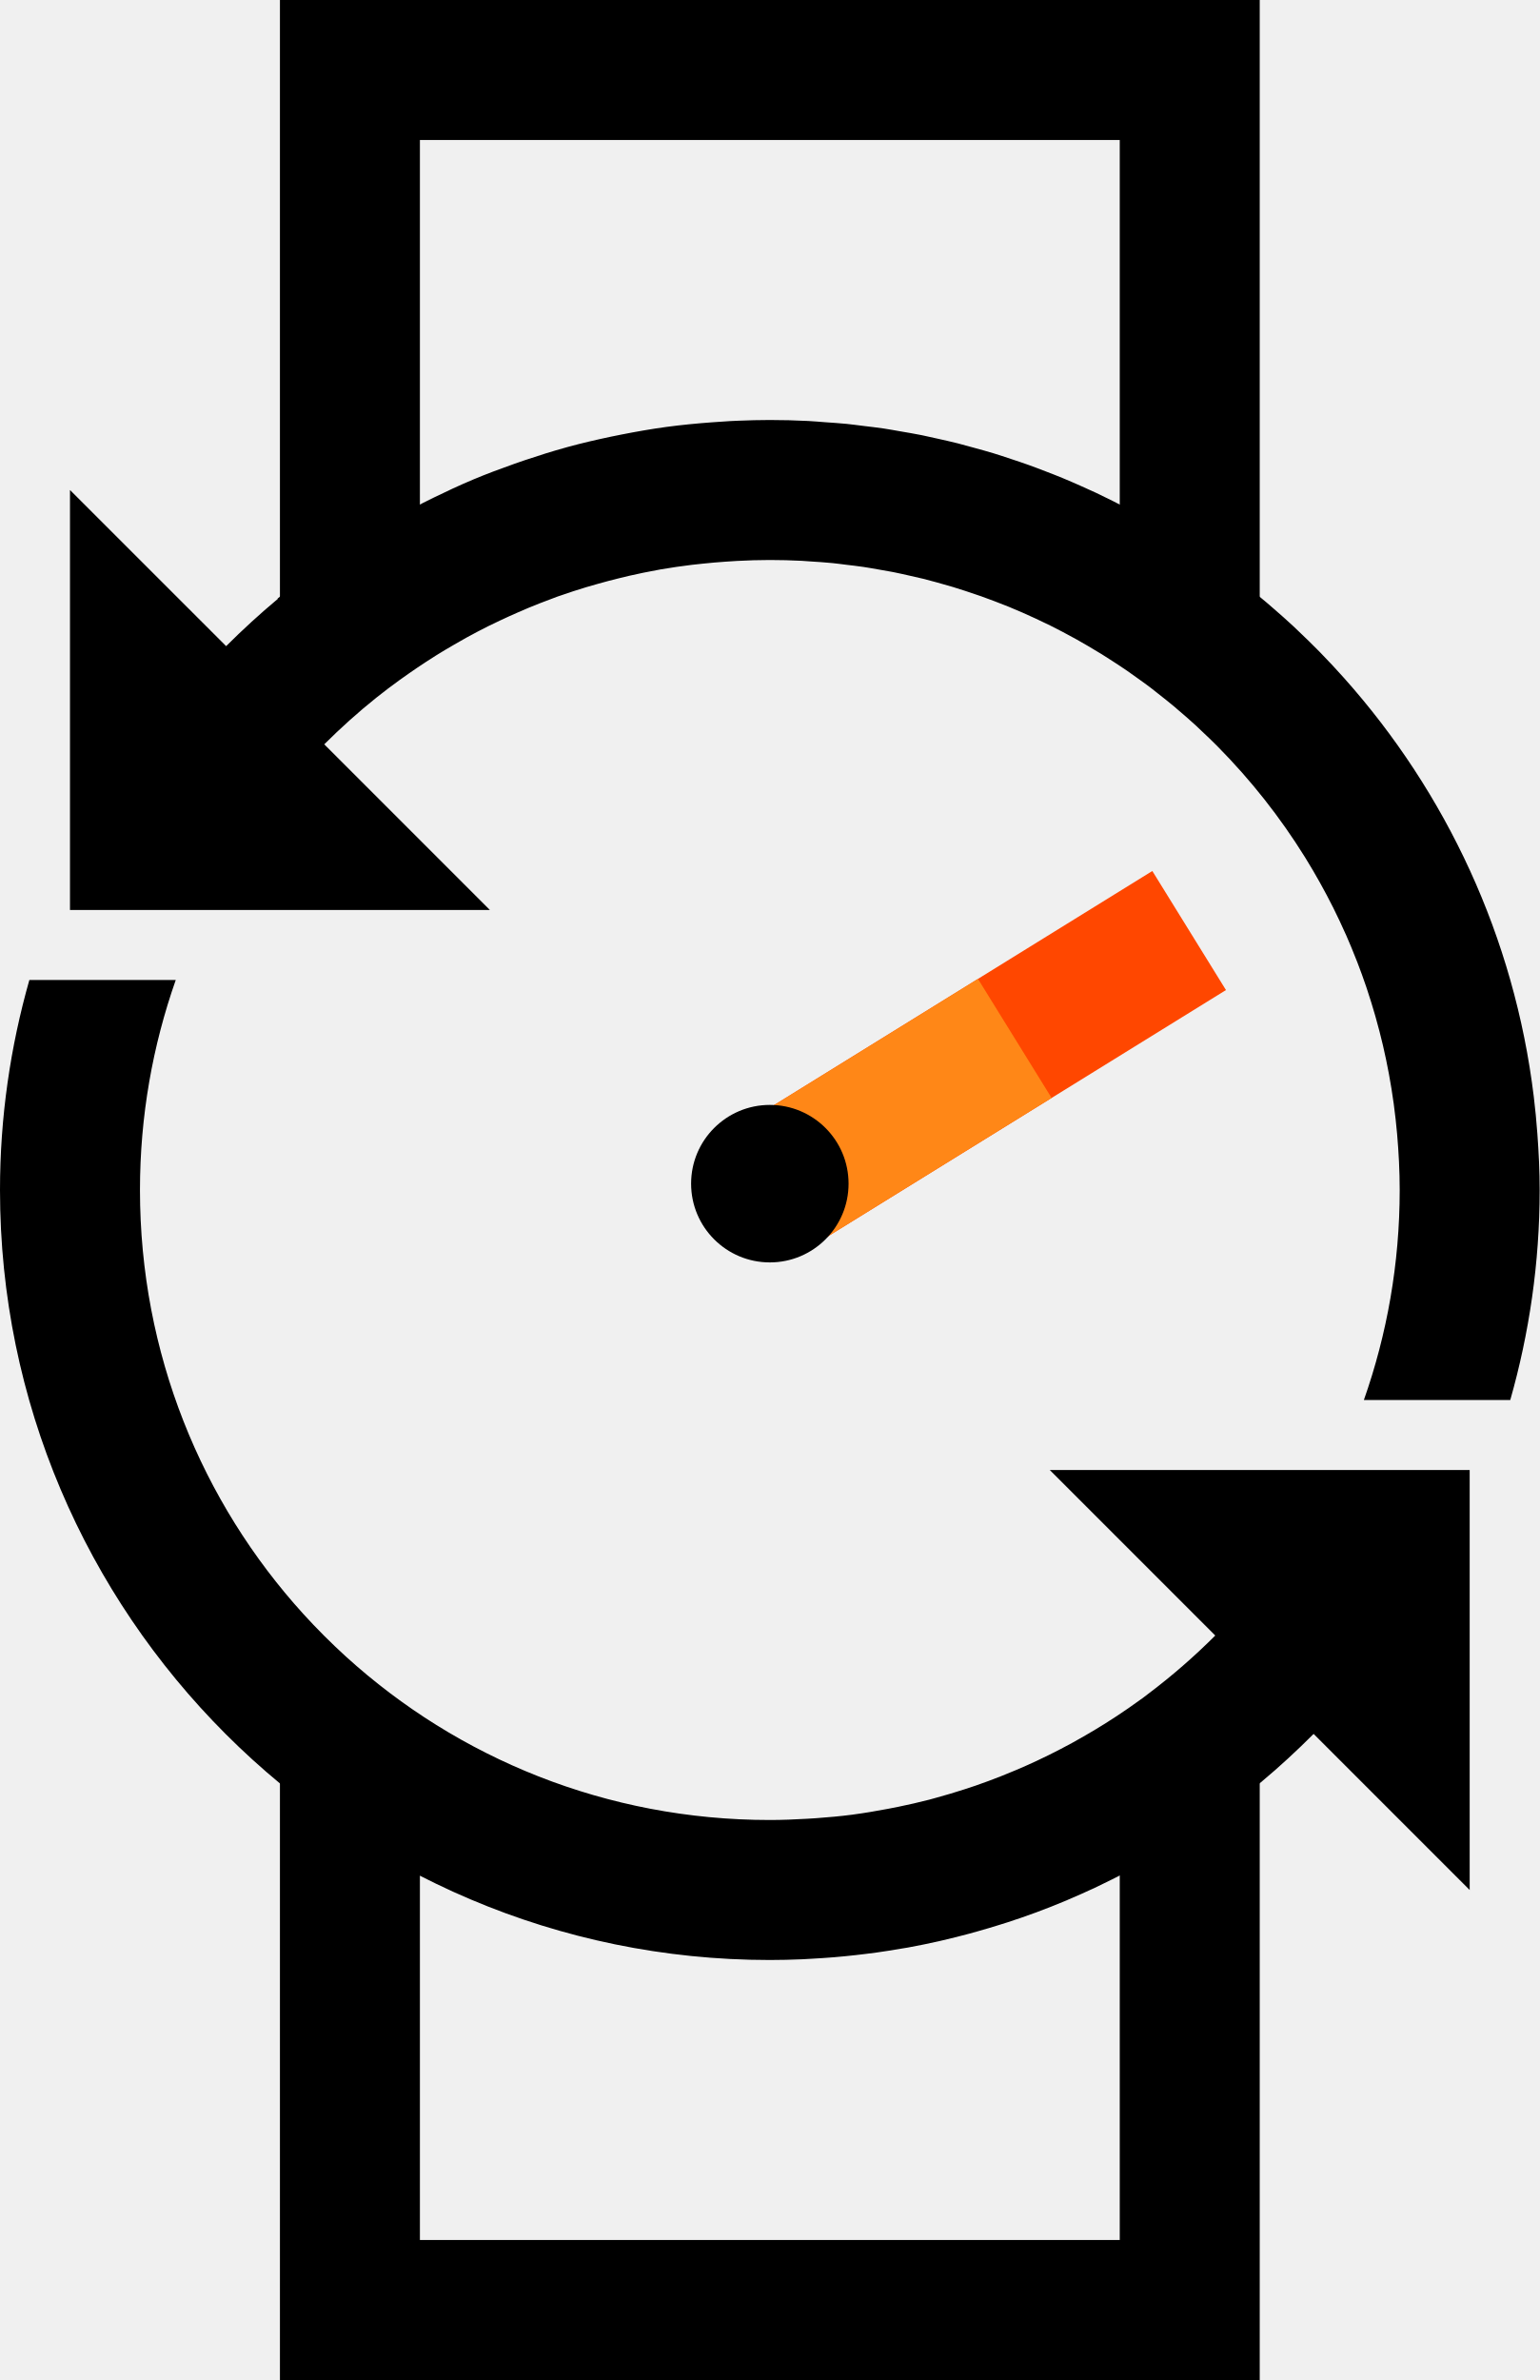
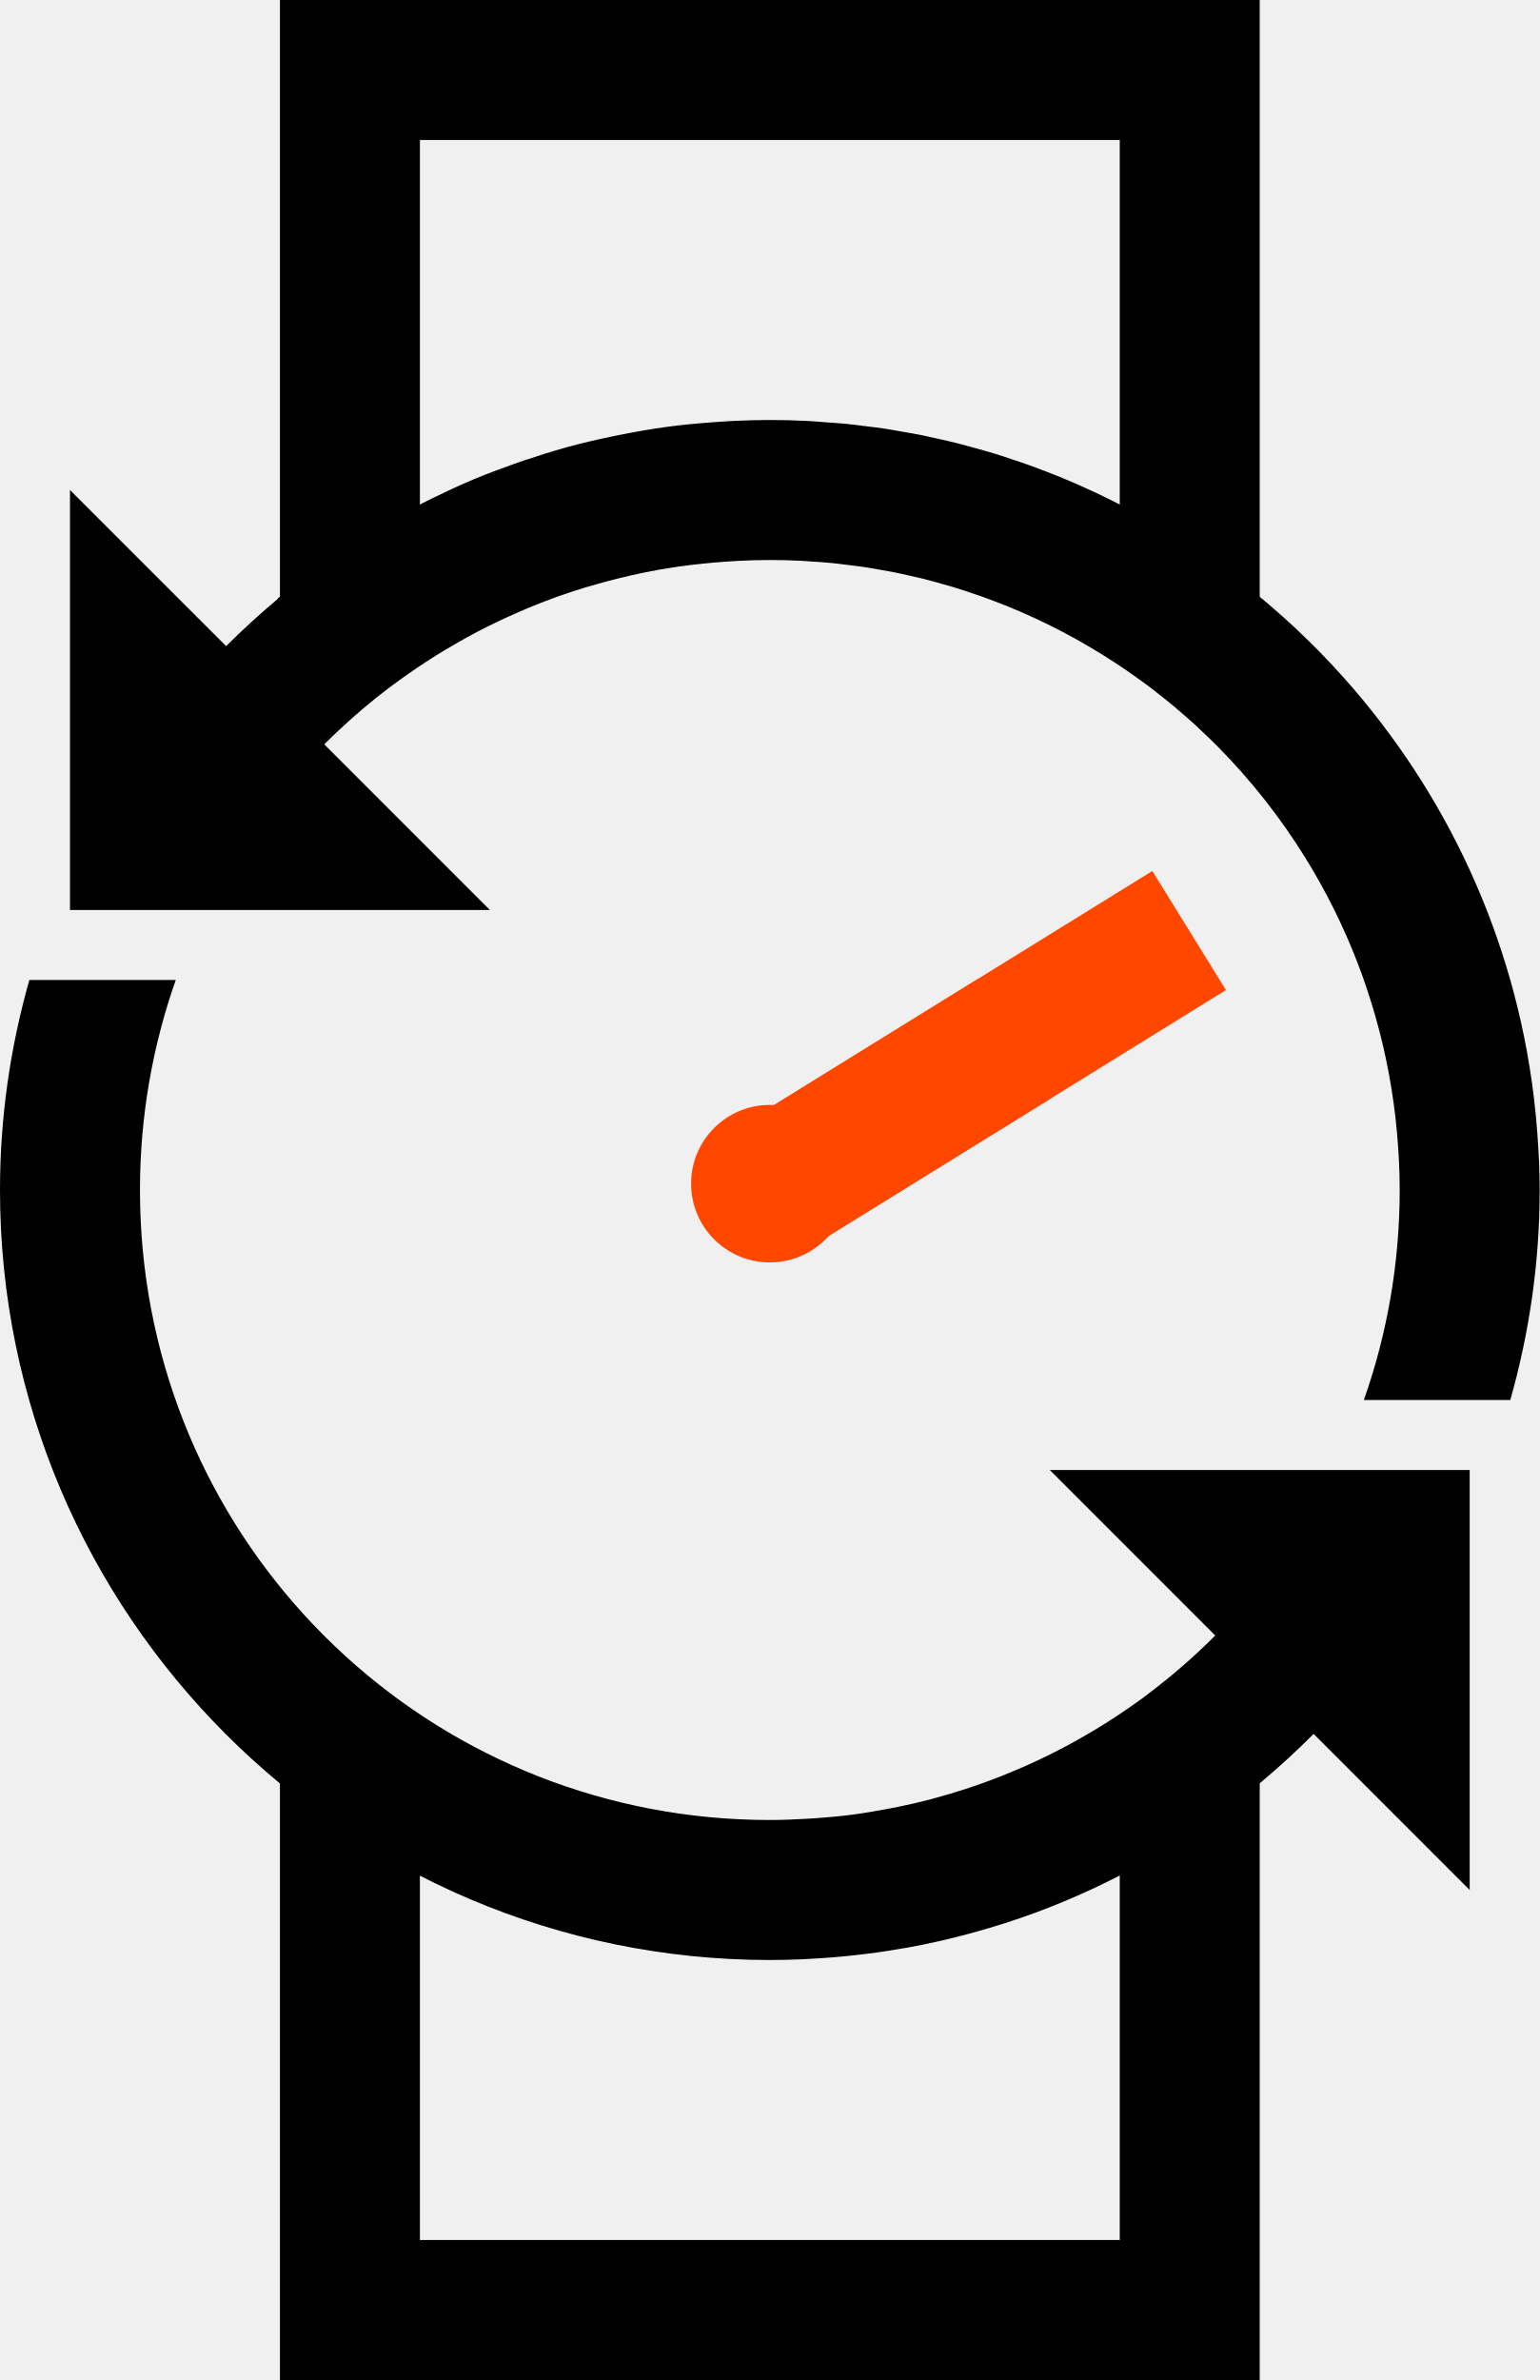
<svg xmlns="http://www.w3.org/2000/svg" class="watch" width="88" height="136" viewBox="0 0 88 136" id="svg2" version="1.1">
  <defs id="defs4">
    <marker orient="auto" refY="0" refX="0" id="SquareL" style="overflow:visible">
      <path id="path4252" d="M -5,-5 L -5,5 L 5,5 L 5,-5 l -10,0 z" style="fill-rule:evenodd;stroke:#000000;stroke-width:1pt" transform="scale(0.8,0.8)" />
    </marker>
    <marker orient="auto" refY="0" refX="0" id="DotS" style="overflow:visible">
      <path id="path4249" d="m -2.5,-1 c 0,2.76 -2.24,5 -5,5 c -2.76,0 -5,-2.24 -5,-5 c 0,-2.76 2.24,-5 5,-5 c 2.76,0 5,2.24 5,5 z" style="fill-rule:evenodd;stroke:#000000;stroke-width:1pt" transform="matrix(0.2,0,0,0.2,1.48,0.2)" />
    </marker>
    <marker orient="auto" refY="0" refX="0" id="DotM" style="overflow:visible">
      <path id="path4246" d="m -2.5,-1 c 0,2.76 -2.24,5 -5,5 c -2.76,0 -5,-2.24 -5,-5 c 0,-2.76 2.24,-5 5,-5 c 2.76,0 5,2.24 5,5 z" style="fill-rule:evenodd;stroke:#000000;stroke-width:1pt" transform="matrix(0.4,0,0,0.4,2.96,0.4)" />
    </marker>
    <marker orient="auto" refY="0" refX="0" id="DotL" style="overflow:visible">
      <path id="path4243" d="m -2.5,-1 c 0,2.76 -2.24,5 -5,5 c -2.76,0 -5,-2.24 -5,-5 c 0,-2.76 2.24,-5 5,-5 c 2.76,0 5,2.24 5,5 z" style="fill-rule:evenodd;stroke:#000000;stroke-width:1pt" transform="matrix(0.8,0,0,0.8,5.92,0.8)" />
    </marker>
    <marker style="overflow:visible" id="DistanceEnd" refX="0" refY="0" orient="auto">
      <g id="g2301">
        <path style="fill:none;stroke:#ffffff;stroke-width:1.15;stroke-linecap:square" d="M 0,0 L -2,0" id="path2316" />
        <path style="fill:#000000;fill-rule:evenodd;stroke:none" d="m 0,0 l -13,4 l 4,-4 l -4,-4 L 0,0 Z" id="path2312" />
        <path style="fill:none;stroke:#000000;stroke-width:1;stroke-linecap:square" d="M 0,-4 L 0,40" id="path2314" />
      </g>
    </marker>
    <marker style="overflow:visible" id="DistanceStart" refX="0" refY="0" orient="auto">
      <g id="g2300">
        <path style="fill:none;stroke:#ffffff;stroke-width:1.15;stroke-linecap:square" d="M 0,0 L 2,0" id="path2306" />
        <path style="fill:#000000;fill-rule:evenodd;stroke:none" d="M 0,0 L 13,4 L 9,0 l 4,-4 L 0,0 Z" id="path2302" />
        <path style="fill:none;stroke:#000000;stroke-width:1;stroke-linecap:square" d="M 0,-4 L 0,40" id="path2304" />
      </g>
    </marker>
    <marker orient="auto" refY="0" refX="0" id="marker4615" style="overflow:visible">
      <g id="g4617" transform="scale(-1.2,-1.2)">
        <path id="path4619" d="M -3.805,-3.959 L 0.544,0" style="fill:none;fill-rule:evenodd;stroke:#000000;stroke-width:0.8;stroke-linecap:round" />
        <path id="path4621" d="M -1.287,-3.959 L 3.062,0" style="fill:none;fill-rule:evenodd;stroke:#000000;stroke-width:0.8;stroke-linecap:round" />
        <path id="path4623" d="M 1.305,-3.959 L 5.654,0" style="fill:none;fill-rule:evenodd;stroke:#000000;stroke-width:0.8;stroke-linecap:round" />
        <path id="path4625" d="M -3.805,4.178 L 0.544,0.22" style="fill:none;fill-rule:evenodd;stroke:#000000;stroke-width:0.8;stroke-linecap:round" />
        <path id="path4627" d="M -1.287,4.178 L 3.062,0.22" style="fill:none;fill-rule:evenodd;stroke:#000000;stroke-width:0.8;stroke-linecap:round" />
        <path id="path4629" d="M 1.305,4.178 L 5.654,0.22" style="fill:none;fill-rule:evenodd;stroke:#000000;stroke-width:0.8;stroke-linecap:round" />
      </g>
    </marker>
    <marker orient="auto" refY="0" refX="0" id="marker4611" style="overflow:visible">
      <path id="path4613" style="fill-rule:evenodd;stroke-width:0.625;stroke-linejoin:round" d="M 8.719,4.034 L -2.207,0.016 L 8.719,-4.002 c -1.745,2.372 -1.735,5.617 -6e-7,8.035 z" transform="matrix(-0.3,0,0,-0.3,0.69,0)" />
    </marker>
    <marker orient="auto" refY="0" refX="0" id="marker4607" style="overflow:visible">
      <path id="path4609" style="fill-rule:evenodd;stroke-width:0.625;stroke-linejoin:round" d="M 8.719,4.034 L -2.207,0.016 L 8.719,-4.002 c -1.745,2.372 -1.735,5.617 -6e-7,8.035 z" transform="matrix(0.3,0,0,0.3,-0.69,0)" />
    </marker>
    <marker orient="auto" refY="0" refX="0" id="marker4603" style="overflow:visible">
      <path id="path4605" style="fill-rule:evenodd;stroke-width:0.625;stroke-linejoin:round" d="M 8.719,4.034 L -2.207,0.016 L 8.719,-4.002 c -1.745,2.372 -1.735,5.617 -6e-7,8.035 z" transform="scale(-0.6,-0.6)" />
    </marker>
    <marker orient="auto" refY="0" refX="0" id="marker4599" style="overflow:visible">
      <path id="path4601" style="fill-rule:evenodd;stroke-width:0.625;stroke-linejoin:round" d="M 8.719,4.034 L -2.207,0.016 L 8.719,-4.002 c -1.745,2.372 -1.735,5.617 -6e-7,8.035 z" transform="scale(0.6,0.6)" />
    </marker>
    <marker orient="auto" refY="0" refX="0" id="marker4595" style="overflow:visible">
      <path id="path4597" style="fill-rule:evenodd;stroke-width:0.625;stroke-linejoin:round" d="M 8.719,4.034 L -2.207,0.016 L 8.719,-4.002 c -1.745,2.372 -1.735,5.617 -6e-7,8.035 z" transform="matrix(-1.1,0,0,-1.1,-1.1,0)" />
    </marker>
    <marker orient="auto" refY="0" refX="0" id="marker4591" style="overflow:visible">
      <path id="path4593" style="fill-rule:evenodd;stroke-width:0.625;stroke-linejoin:round" d="M 8.719,4.034 L -2.207,0.016 L 8.719,-4.002 c -1.745,2.372 -1.735,5.617 -6e-7,8.035 z" transform="matrix(1.1,0,0,1.1,1.1,0)" />
    </marker>
    <marker orient="auto" refY="0" refX="0" id="marker4587" style="overflow:visible">
      <path id="path4589" d="M 0,0 L 5,-5 L -12.5,0 L 5,5 L 0,0 Z" style="fill-rule:evenodd;stroke:#000000;stroke-width:1pt" transform="matrix(-0.2,0,0,-0.2,-1.2,0)" />
    </marker>
    <marker orient="auto" refY="0" refX="0" id="marker4583" style="overflow:visible">
      <path id="path4585" d="M 0,0 L 5,-5 L -12.5,0 L 5,5 L 0,0 Z" style="fill-rule:evenodd;stroke:#000000;stroke-width:1pt" transform="matrix(0.2,0,0,0.2,1.2,0)" />
    </marker>
    <marker orient="auto" refY="0" refX="0" id="marker4579" style="overflow:visible">
      <path id="path4581" d="M 0,0 L 5,-5 L -12.5,0 L 5,5 L 0,0 Z" style="fill-rule:evenodd;stroke:#000000;stroke-width:1pt" transform="matrix(-0.4,0,0,-0.4,-4,0)" />
    </marker>
    <marker orient="auto" refY="0" refX="0" id="marker4575" style="overflow:visible">
      <path id="path4577" d="M 0,0 L 5,-5 L -12.5,0 L 5,5 L 0,0 Z" style="fill-rule:evenodd;stroke:#000000;stroke-width:1pt" transform="matrix(0.4,0,0,0.4,4,0)" />
    </marker>
    <marker orient="auto" refY="0" refX="0" id="marker4571" style="overflow:visible">
      <path id="path4573" d="M 0,0 L 5,-5 L -12.5,0 L 5,5 L 0,0 Z" style="fill-rule:evenodd;stroke:#000000;stroke-width:1pt" transform="matrix(-0.8,0,0,-0.8,-10,0)" />
    </marker>
    <marker orient="auto" refY="0" refX="0" id="marker4567" style="overflow:visible">
      <path id="path4569" d="M 0,0 L 5,-5 L -12.5,0 L 5,5 L 0,0 Z" style="fill-rule:evenodd;stroke:#000000;stroke-width:1pt" transform="matrix(0.8,0,0,0.8,10,0)" />
    </marker>
    <marker orient="auto" refY="0" refX="0" id="Tail" style="overflow:visible">
      <g id="g4218" transform="scale(-1.2,-1.2)">
        <path id="path4220" d="M -3.805,-3.959 L 0.544,0" style="fill:none;fill-rule:evenodd;stroke:#000000;stroke-width:0.8;stroke-linecap:round" />
        <path id="path4222" d="M -1.287,-3.959 L 3.062,0" style="fill:none;fill-rule:evenodd;stroke:#000000;stroke-width:0.8;stroke-linecap:round" />
        <path id="path4224" d="M 1.305,-3.959 L 5.654,0" style="fill:none;fill-rule:evenodd;stroke:#000000;stroke-width:0.8;stroke-linecap:round" />
        <path id="path4226" d="M -3.805,4.178 L 0.544,0.22" style="fill:none;fill-rule:evenodd;stroke:#000000;stroke-width:0.8;stroke-linecap:round" />
        <path id="path4228" d="M -1.287,4.178 L 3.062,0.22" style="fill:none;fill-rule:evenodd;stroke:#000000;stroke-width:0.8;stroke-linecap:round" />
        <path id="path4230" d="M 1.305,4.178 L 5.654,0.22" style="fill:none;fill-rule:evenodd;stroke:#000000;stroke-width:0.8;stroke-linecap:round" />
      </g>
    </marker>
    <marker orient="auto" refY="0" refX="0" id="Arrow2Send" style="overflow:visible">
      <path id="path4215" style="fill-rule:evenodd;stroke-width:0.625;stroke-linejoin:round" d="M 8.719,4.034 L -2.207,0.016 L 8.719,-4.002 c -1.745,2.372 -1.735,5.617 -6e-7,8.035 z" transform="matrix(-0.3,0,0,-0.3,0.69,0)" />
    </marker>
    <marker orient="auto" refY="0" refX="0" id="Arrow2Sstart" style="overflow:visible">
      <path id="path4212" style="fill-rule:evenodd;stroke-width:0.625;stroke-linejoin:round" d="M 8.719,4.034 L -2.207,0.016 L 8.719,-4.002 c -1.745,2.372 -1.735,5.617 -6e-7,8.035 z" transform="matrix(0.3,0,0,0.3,-0.69,0)" />
    </marker>
    <marker orient="auto" refY="0" refX="0" id="Arrow2Mend" style="overflow:visible">
      <path id="path4209" style="fill-rule:evenodd;stroke-width:0.625;stroke-linejoin:round" d="M 8.719,4.034 L -2.207,0.016 L 8.719,-4.002 c -1.745,2.372 -1.735,5.617 -6e-7,8.035 z" transform="scale(-0.6,-0.6)" />
    </marker>
    <marker orient="auto" refY="0" refX="0" id="Arrow2Mstart" style="overflow:visible">
      <path id="path4206" style="fill-rule:evenodd;stroke-width:0.625;stroke-linejoin:round" d="M 8.719,4.034 L -2.207,0.016 L 8.719,-4.002 c -1.745,2.372 -1.735,5.617 -6e-7,8.035 z" transform="scale(0.6,0.6)" />
    </marker>
    <marker orient="auto" refY="0" refX="0" id="Arrow2Lend" style="overflow:visible">
      <path id="path4203" style="fill-rule:evenodd;stroke-width:0.625;stroke-linejoin:round" d="M 8.719,4.034 L -2.207,0.016 L 8.719,-4.002 c -1.745,2.372 -1.735,5.617 -6e-7,8.035 z" transform="matrix(-1.1,0,0,-1.1,-1.1,0)" />
    </marker>
    <marker orient="auto" refY="0" refX="0" id="Arrow2Lstart" style="overflow:visible">
      <path id="path4451" style="fill-rule:evenodd;stroke-width:0.625;stroke-linejoin:round" d="M 8.719,4.034 L -2.207,0.016 L 8.719,-4.002 c -1.745,2.372 -1.735,5.617 -6e-7,8.035 z" transform="matrix(1.1,0,0,1.1,1.1,0)" />
    </marker>
    <marker orient="auto" refY="0" refX="0" id="Arrow1Send" style="overflow:visible">
      <path id="path4197" d="M 0,0 L 5,-5 L -12.5,0 L 5,5 L 0,0 Z" style="fill-rule:evenodd;stroke:#000000;stroke-width:1pt" transform="matrix(-0.2,0,0,-0.2,-1.2,0)" />
    </marker>
    <marker orient="auto" refY="0" refX="0" id="Arrow1Sstart" style="overflow:visible">
      <path id="path4194" d="M 0,0 L 5,-5 L -12.5,0 L 5,5 L 0,0 Z" style="fill-rule:evenodd;stroke:#000000;stroke-width:1pt" transform="matrix(0.2,0,0,0.2,1.2,0)" />
    </marker>
    <marker orient="auto" refY="0" refX="0" id="Arrow1Mend" style="overflow:visible">
      <path id="path4191" d="M 0,0 L 5,-5 L -12.5,0 L 5,5 L 0,0 Z" style="fill-rule:evenodd;stroke:#000000;stroke-width:1pt" transform="matrix(-0.4,0,0,-0.4,-4,0)" />
    </marker>
    <marker orient="auto" refY="0" refX="0" id="Arrow1Mstart" style="overflow:visible">
      <path id="path4188" d="M 0,0 L 5,-5 L -12.5,0 L 5,5 L 0,0 Z" style="fill-rule:evenodd;stroke:#000000;stroke-width:1pt" transform="matrix(0.4,0,0,0.4,4,0)" />
    </marker>
    <marker orient="auto" refY="0" refX="0" id="Arrow1Lend" style="overflow:visible">
      <path id="path4185" d="M 0,0 L 5,-5 L -12.5,0 L 5,5 L 0,0 Z" style="fill-rule:evenodd;stroke:#000000;stroke-width:1pt" transform="matrix(-0.8,0,0,-0.8,-10,0)" />
    </marker>
    <marker orient="auto" refY="0" refX="0" id="Arrow1Lstart" style="overflow:visible">
      <path id="path4182" d="M 0,0 L 5,-5 L -12.5,0 L 5,5 L 0,0 Z" style="fill-rule:evenodd;stroke:#000000;stroke-width:1pt" transform="matrix(0.8,0,0,0.8,10,0)" />
    </marker>
  </defs>
  <g id="layer1" transform="translate(-20,-920.3622)">
    <path style="color:#000000;font-style:normal;font-variant:normal;font-weight:normal;font-stretch:normal;font-size:medium;line-height:normal;font-family:sans-serif;text-indent:0;text-align:start;text-decoration:none;text-decoration-line:none;text-decoration-style:solid;text-decoration-color:#000000;letter-spacing:normal;word-spacing:normal;text-transform:none;direction:ltr;block-progression:tb;writing-mode:lr-tb;baseline-shift:baseline;text-anchor:start;white-space:normal;clip-rule:nonzero;display:inline;overflow:visible;visibility:visible;opacity:1;isolation:auto;mix-blend-mode:normal;color-interpolation:sRGB;color-interpolation-filters:linearRGB;solid-color:#000000;solid-opacity:1;fill:#000000;fill-opacity:1;fill-rule:nonzero;stroke:none;stroke-width:8;stroke-linecap:square;stroke-linejoin:round;stroke-miterlimit:4;stroke-dasharray:none;stroke-dashoffset:100;stroke-opacity:1;color-rendering:auto;image-rendering:auto;shape-rendering:auto;text-rendering:auto;enable-background:accumulate" d="m 64,20 c -0.604,0 -1.205,0.017 -1.803,0.041 c -0.165,0.007 -0.329,0.015 -0.494,0.023 c -0.347,0.018 -0.692,0.044 -1.037,0.07 c -0.866,0.065 -1.727,0.147 -2.578,0.262 c -0.87,0.118 -1.729,0.27 -2.582,0.438 c -0.191,0.037 -0.381,0.075 -0.57,0.115 c -0.836,0.176 -1.668,0.369 -2.486,0.592 c -0.029,0.008 -0.058,0.017 -0.088,0.025 c -0.802,0.221 -1.592,0.47 -2.375,0.734 c -0.198,0.067 -0.395,0.136 -0.592,0.205 c -0.799,0.283 -1.592,0.578 -2.369,0.904 c 0,0 -0.002,0.002 -0.002,0.002 c -0.762,0.32 -1.51,0.67 -2.25,1.031 c -0.21,0.103 -0.419,0.207 -0.627,0.312 c -0.708,0.36 -1.409,0.733 -2.094,1.129 c -0.052,0.03 -0.104,0.06 -0.156,0.09 c -0.693,0.405 -1.369,0.833 -2.037,1.273 c -0.172,0.113 -0.342,0.228 -0.512,0.344 c -0.688,0.468 -1.368,0.946 -2.027,1.451 c 0,0 -0.002,0.002 -0.002,0.002 c -0.493,0.377 -0.979,0.765 -1.455,1.162 l 0.016,0.016 c -1.025,0.856 -2.01,1.759 -2.955,2.701 L 24,24 l 0,24 l 24,0 l -9.467,-9.467 c 0.945,-0.944 1.94,-1.837 2.984,-2.672 c 0.005,-0.004 0.011,-0.008 0.016,-0.012 c 0.428,-0.342 0.865,-0.67 1.309,-0.992 c 0.178,-0.129 0.359,-0.255 0.539,-0.381 c 0.307,-0.214 0.616,-0.424 0.93,-0.629 c 0.204,-0.134 0.41,-0.267 0.617,-0.396 c 0.334,-0.209 0.674,-0.409 1.016,-0.607 c 0.242,-0.141 0.485,-0.281 0.73,-0.416 c 0.403,-0.221 0.812,-0.436 1.225,-0.643 c 0.22,-0.11 0.443,-0.215 0.666,-0.32 c 0.335,-0.159 0.673,-0.312 1.014,-0.461 c 0.208,-0.091 0.417,-0.182 0.627,-0.27 c 0.423,-0.175 0.852,-0.343 1.283,-0.502 c 0.129,-0.048 0.255,-0.1 0.385,-0.146 c 0.049,-0.017 0.099,-0.032 0.148,-0.049 c 0.494,-0.174 0.994,-0.336 1.498,-0.488 c 0.217,-0.066 0.437,-0.126 0.656,-0.188 c 0.381,-0.108 0.764,-0.21 1.15,-0.305 c 0.209,-0.052 0.418,-0.104 0.629,-0.152 c 0.546,-0.124 1.097,-0.239 1.652,-0.338 c 0.051,-0.009 0.101,-0.02 0.152,-0.029 c 0.594,-0.103 1.194,-0.188 1.797,-0.262 c 0.209,-0.026 0.42,-0.046 0.631,-0.068 c 0.424,-0.044 0.849,-0.082 1.277,-0.111 c 0.222,-0.015 0.443,-0.032 0.666,-0.043 C 62.75,28.021 63.373,28 64,28 c 0.612,0 1.221,0.017 1.826,0.047 c 0.146,0.007 0.29,0.022 0.436,0.031 c 0.445,0.027 0.89,0.056 1.33,0.1 c 0.248,0.024 0.494,0.06 0.74,0.09 c 0.337,0.04 0.675,0.078 1.01,0.127 c 0.289,0.043 0.575,0.095 0.861,0.145 c 0.279,0.048 0.558,0.094 0.834,0.148 c 0.305,0.06 0.606,0.13 0.908,0.197 c 0.275,0.062 0.551,0.122 0.824,0.189 c 0.256,0.064 0.51,0.134 0.764,0.203 c 0.315,0.086 0.628,0.174 0.939,0.268 c 0.242,0.073 0.481,0.151 0.721,0.229 c 0.298,0.097 0.596,0.196 0.891,0.301 c 0.257,0.091 0.512,0.187 0.766,0.283 c 0.274,0.104 0.548,0.21 0.818,0.32 c 0.267,0.109 0.531,0.222 0.795,0.338 c 0.248,0.108 0.494,0.22 0.738,0.334 c 0.273,0.127 0.545,0.255 0.814,0.389 c 0.238,0.118 0.474,0.24 0.709,0.363 c 0.271,0.142 0.54,0.287 0.807,0.436 c 0.22,0.122 0.436,0.248 0.652,0.375 c 0.264,0.155 0.527,0.31 0.787,0.471 c 0.208,0.129 0.414,0.261 0.619,0.395 c 0.28,0.182 0.561,0.365 0.836,0.555 c 0.17,0.117 0.337,0.238 0.504,0.357 c 0.283,0.202 0.565,0.403 0.842,0.613 c 0.149,0.113 0.294,0.232 0.441,0.348 c 0.311,0.243 0.62,0.489 0.922,0.742 c 0.007,0.006 0.016,0.011 0.023,0.018 c 0.047,0.039 0.09,0.082 0.137,0.121 c 0.357,0.303 0.712,0.609 1.057,0.926 c 0.107,0.098 0.21,0.201 0.316,0.301 c 0.3,0.282 0.599,0.565 0.889,0.857 l 0.004,0.004 c 0.015,0.015 0.028,0.03 0.043,0.045 c 1.889,1.91 3.564,4.03 4.988,6.324 c 0.007,0.011 0.015,0.022 0.021,0.033 c 0.002,0.003 0.002,0.005 0.004,0.008 c 0.285,0.461 0.56,0.928 0.824,1.402 c 0.001,0.002 0.003,0.004 0.004,0.006 c 0,0 0,0.002 0,0.002 c 0.267,0.478 0.524,0.963 0.77,1.455 c 0.24,0.482 0.468,0.969 0.688,1.463 c 0.005,0.011 0.011,0.021 0.016,0.031 c 0.003,0.006 0.005,0.012 0.008,0.018 c 0.208,0.47 0.404,0.947 0.592,1.428 c 0.02,0.051 0.041,0.101 0.061,0.152 c 0.179,0.463 0.348,0.93 0.508,1.402 c 0.021,0.062 0.042,0.125 0.062,0.188 c 0.157,0.473 0.305,0.95 0.443,1.432 c 0.016,0.056 0.031,0.112 0.047,0.168 c 0.142,0.505 0.276,1.013 0.396,1.527 c 0.001,0.006 0.003,0.012 0.004,0.018 c 0.002,0.008 0.004,0.016 0.006,0.023 c 0.126,0.541 0.24,1.088 0.342,1.639 c 0.102,0.551 0.191,1.105 0.268,1.664 c 0.001,0.008 0.003,0.016 0.004,0.023 c 0.002,0.017 0.004,0.035 0.006,0.053 c 0.074,0.55 0.137,1.104 0.186,1.662 C 99.943,61.845 100,62.916 100,64 c 0,4.212 -0.726,8.248 -2.047,12 l 8.367,0 C 107.405,72.182 108,68.16 108,64 c 0,-1.082 -0.053,-2.152 -0.131,-3.215 c -0.052,-0.711 -0.12,-1.418 -0.205,-2.119 C 106.555,49.545 102.648,41.275 96.822,34.746 c -0.424,-0.475 -0.857,-0.94 -1.301,-1.396 c -0.026,-0.026 -0.05,-0.054 -0.076,-0.08 c -0.008,-0.008 -0.016,-0.016 -0.023,-0.023 C 95.019,32.835 94.606,32.435 94.188,32.039 c -0.088,-0.084 -0.175,-0.169 -0.264,-0.252 C 93.55,31.439 93.167,31.1 92.781,30.766 c -0.142,-0.123 -0.284,-0.248 -0.428,-0.369 C 91.998,30.096 91.636,29.805 91.271,29.516 C 91.085,29.368 90.899,29.221 90.711,29.076 C 90.363,28.809 90.01,28.549 89.654,28.293 C 89.456,28.15 89.258,28.007 89.057,27.867 C 88.701,27.62 88.342,27.378 87.979,27.141 C 87.756,26.995 87.532,26.851 87.307,26.709 C 86.962,26.493 86.614,26.283 86.264,26.076 C 86,25.92 85.734,25.768 85.467,25.617 c -0.316,-0.178 -0.634,-0.352 -0.955,-0.521 c -0.304,-0.161 -0.611,-0.318 -0.92,-0.473 C 83.274,24.464 82.955,24.308 82.633,24.156 C 82.335,24.016 82.034,23.882 81.732,23.748 C 81.4,23.601 81.067,23.455 80.73,23.316 C 80.406,23.182 80.078,23.056 79.75,22.93 c -0.322,-0.124 -0.645,-0.249 -0.971,-0.365 c -0.331,-0.119 -0.665,-0.229 -1,-0.34 C 77.444,22.114 77.11,22.001 76.771,21.898 C 76.423,21.792 76.07,21.697 75.719,21.6 c -0.323,-0.089 -0.645,-0.181 -0.971,-0.264 c -0.398,-0.1 -0.801,-0.19 -1.203,-0.279 c -0.286,-0.064 -0.571,-0.131 -0.859,-0.189 c -0.404,-0.081 -0.811,-0.149 -1.219,-0.219 c -0.312,-0.054 -0.623,-0.113 -0.938,-0.16 c -0.4,-0.06 -0.804,-0.105 -1.207,-0.154 c -0.311,-0.038 -0.619,-0.082 -0.932,-0.113 c -0.41,-0.041 -0.825,-0.066 -1.238,-0.096 c -0.321,-0.023 -0.64,-0.054 -0.963,-0.07 C 65.464,20.019 64.734,20 64,20 Z M 21.678,52 C 20.593,55.818 20,59.84 20,64 c 0,24.253 19.747,44 44,44 c 0.617,0 1.231,-0.016 1.842,-0.041 c 0.182,-0.008 0.363,-0.021 0.545,-0.031 c 0.429,-0.023 0.856,-0.051 1.281,-0.086 c 0.209,-0.017 0.417,-0.036 0.625,-0.057 c 0.409,-0.04 0.817,-0.086 1.223,-0.137 c 0.201,-0.025 0.403,-0.05 0.604,-0.078 c 0.469,-0.066 0.935,-0.14 1.398,-0.221 c 0.123,-0.021 0.247,-0.038 0.369,-0.06 c 0.601,-0.109 1.197,-0.232 1.789,-0.365 c 0.072,-0.016 0.143,-0.034 0.215,-0.051 c 0.502,-0.116 1.001,-0.242 1.496,-0.375 c 0.167,-0.045 0.334,-0.092 0.5,-0.139 c 0.415,-0.117 0.827,-0.239 1.236,-0.367 c 0.155,-0.049 0.311,-0.096 0.465,-0.146 c 0.538,-0.175 1.073,-0.359 1.602,-0.555 c 0.008,-0.003 0.016,-0.005 0.023,-0.008 c 0.002,-7.1e-4 0.004,-0.001 0.006,-0.002 c 0.583,-0.216 1.161,-0.444 1.732,-0.684 c 0.008,-0.003 0.016,-0.006 0.023,-0.01 c 0.035,-0.015 0.069,-0.032 0.104,-0.047 c 0.502,-0.213 0.999,-0.433 1.492,-0.664 c 0.114,-0.053 0.226,-0.11 0.34,-0.164 c 0.444,-0.213 0.884,-0.431 1.32,-0.658 c 0.087,-0.045 0.173,-0.091 0.26,-0.137 c 0.471,-0.249 0.936,-0.506 1.396,-0.771 c 0.062,-0.035 0.124,-0.07 0.186,-0.105 c 1.031,-0.601 2.035,-1.243 3.012,-1.924 c 0.09,-0.062 0.178,-0.126 0.268,-0.189 c 0.401,-0.284 0.797,-0.574 1.188,-0.871 c 0.093,-0.07 0.185,-0.142 0.277,-0.213 c 0.392,-0.302 0.777,-0.611 1.158,-0.926 c 0.052,-0.043 0.108,-0.083 0.16,-0.127 l -0.002,-0.002 c 1.025,-0.856 2.004,-1.765 2.947,-2.709 L 104,104 l 0,-24 l -24,0 l 9.459,9.459 c -1.185,1.183 -2.448,2.287 -3.787,3.297 c -0.122,0.092 -0.242,0.189 -0.365,0.279 c -0.043,0.032 -0.088,0.06 -0.131,0.092 c -0.443,0.323 -0.895,0.635 -1.354,0.938 c -0.206,0.136 -0.414,0.269 -0.623,0.4 c -0.385,0.243 -0.775,0.477 -1.17,0.705 c -0.238,0.138 -0.476,0.274 -0.717,0.406 c -0.449,0.246 -0.905,0.483 -1.365,0.711 c -0.23,0.114 -0.462,0.225 -0.695,0.334 c -0.397,0.186 -0.8,0.364 -1.205,0.535 c -0.275,0.117 -0.551,0.23 -0.83,0.34 c -0.477,0.188 -0.957,0.367 -1.443,0.535 c -0.215,0.074 -0.432,0.145 -0.648,0.215 c -0.533,0.172 -1.071,0.334 -1.615,0.482 c -0.134,0.037 -0.267,0.076 -0.402,0.111 c -0.591,0.153 -1.188,0.288 -1.791,0.412 c -0.193,0.04 -0.386,0.077 -0.58,0.113 C 70.085,99.488 69.428,99.6 68.764,99.688 c -0.012,0.002 -0.025,0.004 -0.037,0.006 c -0.005,6.83e-4 -0.01,0.001 -0.016,0.002 c -0.683,0.089 -1.374,0.151 -2.068,0.201 c -0.175,0.013 -0.35,0.023 -0.525,0.033 C 65.416,99.97 64.712,100 64,100 c -9.342,0 -17.836,-3.531 -24.225,-9.336 c -0.426,-0.387 -0.841,-0.785 -1.248,-1.191 c -0.407,-0.407 -0.804,-0.822 -1.191,-1.248 C 31.531,81.836 28,73.342 28,64 c 0,-4.211 0.725,-8.249 2.045,-12 l -8.367,0 z" transform="translate(0,924.3622)" id="path4929" />
    <path class="arrows minute" style="fill:none;fill-rule:evenodd;stroke:#ff4700;stroke-width:8;stroke-linecap:butt;stroke-linejoin:miter;stroke-miterlimit:4;stroke-dasharray:none;stroke-opacity:1" d="M 87.966,973.535 L 64,988.362" id="path4980" />
-     <path class="arrows hour" style="fill:none;fill-rule:evenodd;stroke:#FF8717;stroke-width:8;stroke-linecap:butt;stroke-linejoin:miter;stroke-miterlimit:4;stroke-dasharray:none;stroke-opacity:1" d="M 78,979.7 L 64,988.362" id="path4981" />
-     <path id="path4982" class="circle" d="M 59.5,988 a 1,1 0 1,0 9,0 a 1,1 0 1,0 -9,0" />
+     <path class="arrows hour" style="fill:none;fill-rule:evenodd;stroke:#ff4700;stroke-width:8;stroke-linecap:butt;stroke-linejoin:miter;stroke-miterlimit:4;stroke-dasharray:none;stroke-opacity:1" d="M 78,979.7 L 64,988.362" id="path4981" />
+     <path id="path4982" class="circle" style="fill:#ff4700" d="M 59.5,988 a 1,1 0 1,0 9,0 a 1,1 0 1,0 -9,0" />
    <path style="fill:none;fill-rule:evenodd;stroke:#000000;stroke-width:8;stroke-linecap:butt;stroke-linejoin:miter;stroke-miterlimit:4;stroke-dasharray:none;stroke-opacity:1" d="m 40,956.362 l 0,-32 l 48,0 l 0,32" id="path4969" />
    <path id="path4971" d="m 40,1020.362 l 0,32 l 48,0 l 0,-32" style="fill:none;fill-rule:evenodd;stroke:#000000;stroke-width:8;stroke-linecap:butt;stroke-linejoin:miter;stroke-miterlimit:4;stroke-dasharray:none;stroke-opacity:1" />
  </g>
</svg>
